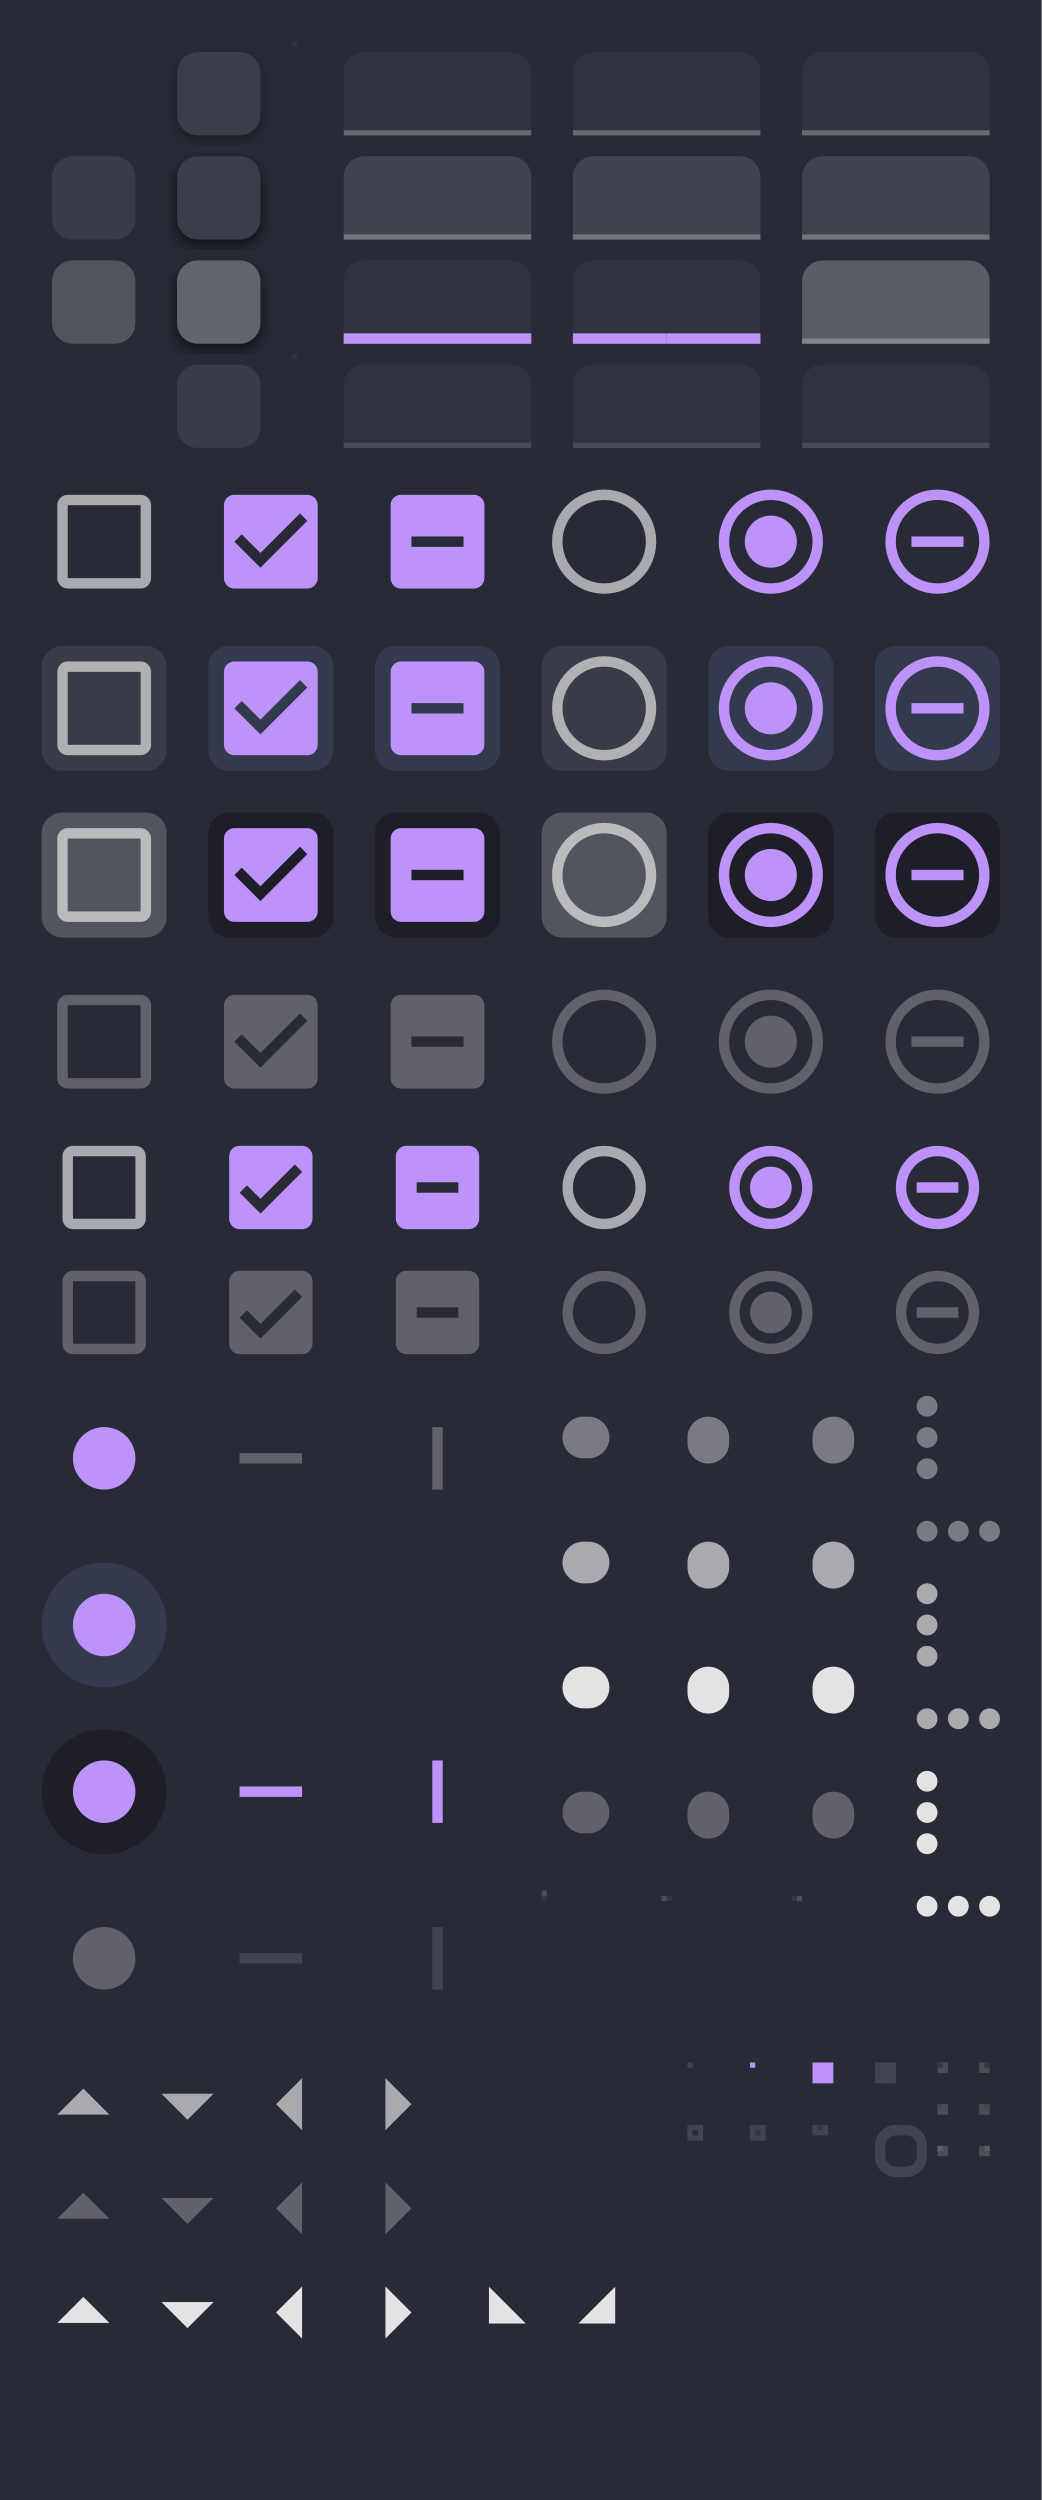
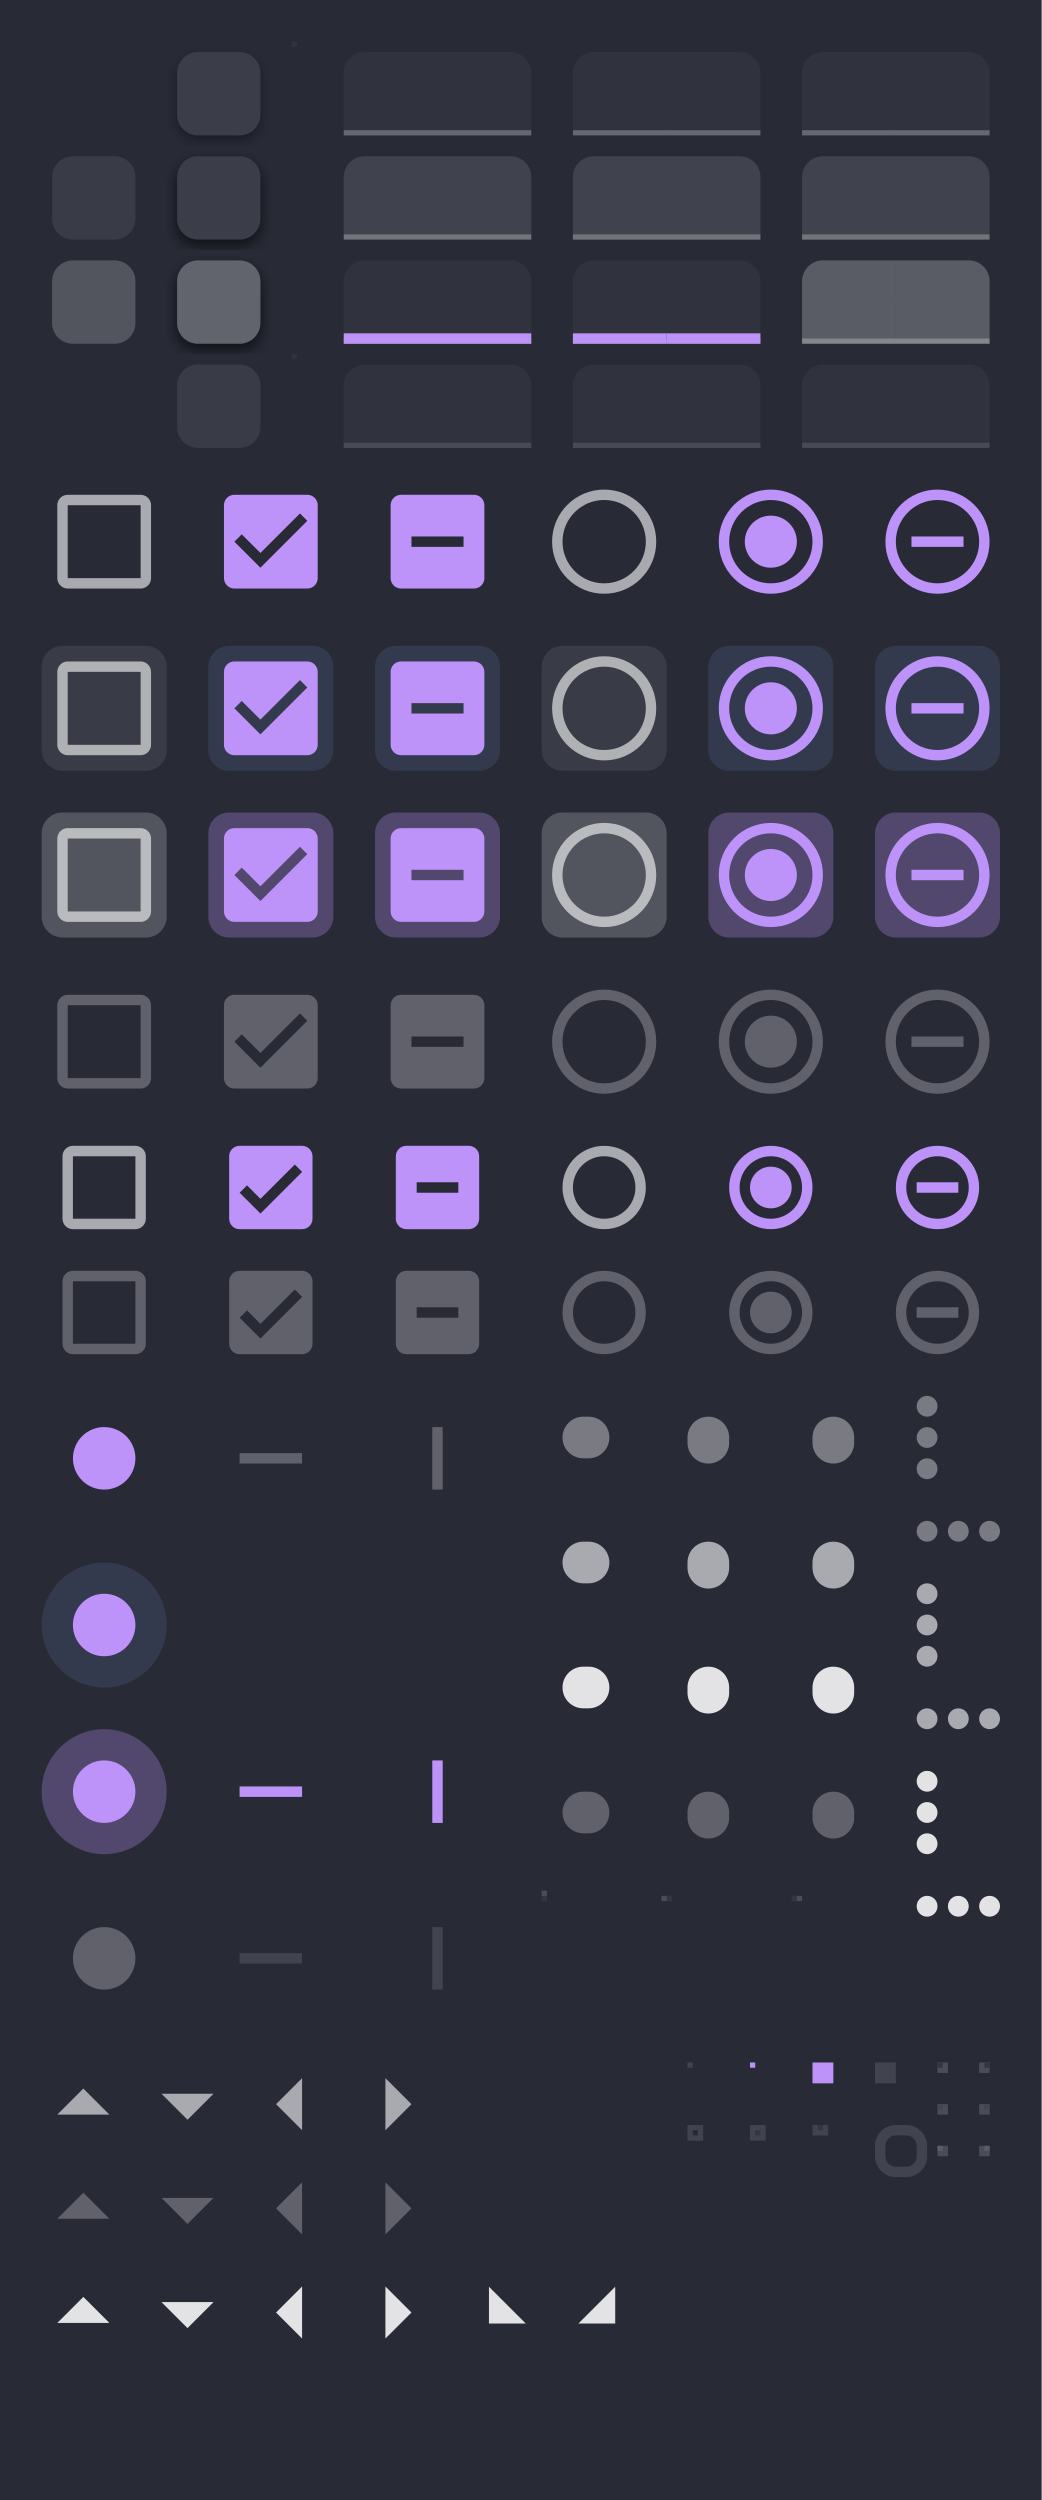
<svg xmlns="http://www.w3.org/2000/svg" xmlns:xlink="http://www.w3.org/1999/xlink" width="200" height="480" viewBox="0 0 200 480">
  <rect width="200" height="480" fill="url(#color-background)" />
  <defs>
    <linearGradient id="color-background">
      <stop offset="1" stop-color="#282A36" />
    </linearGradient>
    <linearGradient id="color-surface">
      <stop offset="1" stop-color="#3B3D48" />
    </linearGradient>
    <linearGradient id="color-base">
      <stop offset="1" stop-color="#333540" />
    </linearGradient>
    <linearGradient id="color-base-alt">
      <stop offset="1" stop-color="#333540" />
    </linearGradient>
    <linearGradient id="color-primary">
      <stop offset="1" stop-color="#BD93F9" />
    </linearGradient>
    <linearGradient id="color-text">
      <stop offset="1" stop-color="#ffffff" stop-opacity=".87" />
    </linearGradient>
    <linearGradient id="color-text-disabled">
      <stop offset="1" stop-color="#ffffff" stop-opacity=".38" />
    </linearGradient>
    <linearGradient id="color-text2">
      <stop offset="1" stop-color="#ffffff" stop-opacity=".6" />
    </linearGradient>
    <linearGradient id="color-text2-disabled">
      <stop offset="1" stop-color="#ffffff" stop-opacity=".26" />
    </linearGradient>
    <linearGradient id="color-stroke">
      <stop offset="1" stop-color="#ffffff" stop-opacity=".26" />
    </linearGradient>
    <linearGradient id="color-stroke-disabled">
      <stop offset="1" stop-color="#ffffff" stop-opacity=".12" />
    </linearGradient>
    <linearGradient id="color-divider">
      <stop offset="1" stop-color="#ffffff" stop-opacity=".12" />
    </linearGradient>
    <linearGradient id="color-fill">
      <stop offset="1" stop-color="#ffffff" stop-opacity=".08" />
    </linearGradient>
    <linearGradient id="color-entry-fill">
      <stop offset="1" stop-color="#ffffff" stop-opacity=".04" />
    </linearGradient>
    <linearGradient id="color-overlay-hover">
      <stop offset="1" stop-color="#ffffff" stop-opacity=".08" />
    </linearGradient>
    <linearGradient id="color-overlay-active">
      <stop offset="1" stop-color="#ffffff" stop-opacity=".2" />
    </linearGradient>
    <linearGradient id="color-overlay-primary-hover">
      <stop offset="1" stop-color="#8ab4f8" stop-opacity=".12" />
    </linearGradient>
    <linearGradient id="color-overlay-primary-active">
-       <stop offset="1" stop-color="BD93F9" stop-opacity=".28" />
+       <stop offset="1" stop-color="#BD93F9" stop-opacity=".28" />
    </linearGradient>
    <filter id="z1" color-interpolation-filters="sRGB" x="0" y="0" width="1" height="1">
      <feFlood flood-color="#000000" flood-opacity=".12" result="flood" />
      <feComposite operator="in" in="flood" in2="SourceGraphic" result="composite1" />
      <feGaussianBlur stdDeviation="1.5" in="composite1" result="blur" />
      <feOffset dx="0" dy="1" result="offset" />
      <feComposite in="SourceGraphic" in2="offset" result="fbSourceGraphic" />
      <feFlood flood-color="#000000" flood-opacity=".24" result="flood" />
      <feComposite operator="in" in="flood" in2="fbSourceGraphic" result="composite1" />
      <feGaussianBlur stdDeviation="1" in="composite1" result="blur" />
      <feOffset dx="0" dy="1" result="offset" />
      <feComposite in="fbSourceGraphic" in2="offset" result="composite2" />
    </filter>
    <clipPath id="top">
      <rect width="36" height="16" x="2" y="2" />
    </clipPath>
    <clipPath id="left">
      <rect width="20" height="20" />
    </clipPath>
    <clipPath id="right">
      <rect width="20" height="20" x="20" />
    </clipPath>
    <clipPath id="left-top">
      <rect width="20" height="10" />
    </clipPath>
    <clipPath id="left-bottom">
      <rect width="20" height="10" y="10" />
    </clipPath>
    <clipPath id="right-top">
      <rect width="20" height="10" x="20" />
    </clipPath>
    <clipPath id="right-bottom">
      <rect width="20" height="10" x="20" y="10" />
    </clipPath>
    <rect id="icon-size" width="16" height="16" fill="none" />
    <g id="base-button-box">
      <rect width="20" height="20" fill="none" />
      <rect x="2" y="2" width="16" height="16" rx="4" />
    </g>
    <g id="base-button">
      <use xlink:href="#base-button-box" fill="url(#color-surface)" filter="url(#z1)" />
    </g>
    <g id="base-button-hover">
      <use xlink:href="#base-button" filter="url(#z1)" />
    </g>
    <g id="base-button-active">
      <use xlink:href="#base-button-hover" />
      <use xlink:href="#base-button-box" fill="url(#color-overlay-active)" />
    </g>
    <g id="base-button-disabled">
      <use xlink:href="#base-button-box" fill="url(#color-fill)" />
    </g>
    <g id="base-entry-box">
      <rect width="40" height="20" fill="none" />
      <rect x="2" y="2" width="36" height="36" rx="4" clip-path="url(#top)" />
    </g>
    <g id="base-entry">
      <use xlink:href="#base-entry-box" fill="url(#color-entry-fill)" />
      <rect x="2" y="17" width="36" height="1" fill="url(#color-stroke)" />
    </g>
    <g id="base-entry-hover">
      <use xlink:href="#base-entry" />
      <use xlink:href="#base-entry-box" fill="url(#color-overlay-hover)" />
    </g>
    <g id="base-entry-active">
      <use xlink:href="#base-entry" />
      <use xlink:href="#base-entry-box" fill="url(#color-overlay-active)" />
    </g>
    <g id="base-entry-focus">
      <use xlink:href="#base-entry" />
      <rect x="2" y="16" width="36" height="2" fill="url(#color-primary)" />
    </g>
    <g id="base-entry-disabled">
      <use xlink:href="#base-entry-box" fill="url(#color-entry-fill)" />
      <rect x="2" y="17" width="36" height="1" fill="url(#color-stroke-disabled)" />
    </g>
    <rect id="button-fill" width="24" height="24" rx="4" />
    <g id="base-checkbox-unchecked">
      <path d="M19 5v14H5V5h14m0-2H5c-1.1 0-2 .9-2 2v14c0 1.1.9 2 2 2h14c1.1 0 2-.9 2-2V5c0-1.1-.9-2-2-2z" />
    </g>
    <g id="base-checkbox-checked">
      <path d="M19 3H5c-1.11 0-2 .9-2 2v14c0 1.1.89 2 2 2h14c1.11 0 2-.9 2-2V5c0-1.1-.89-2-2-2zm-9 14l-5-5 1.41-1.41L10 14.17l7.59-7.59L19 8l-9 9z" />
    </g>
    <g id="base-checkbox-mixed">
      <path d="M19 3H5c-1.1 0-2 .9-2 2v14c0 1.1.9 2 2 2h14c1.1 0 2-.9 2-2V5c0-1.1-.9-2-2-2zm-2 10H7v-2h10v2z" />
    </g>
    <g id="base-radio-unchecked">
      <path d="M12 2C6.48 2 2 6.48 2 12s4.48 10 10 10 10-4.48 10-10S17.52 2 12 2zm0 18c-4.42 0-8-3.58-8-8s3.58-8 8-8 8 3.58 8 8-3.58 8-8 8z" />
    </g>
    <g id="base-radio-checked">
      <path d="M12 7c-2.76 0-5 2.24-5 5s2.24 5 5 5 5-2.24 5-5-2.24-5-5-5zm0-5C6.48 2 2 6.48 2 12s4.48 10 10 10 10-4.48 10-10S17.52 2 12 2zm0 18c-4.42 0-8-3.58-8-8s3.58-8 8-8 8 3.58 8 8-3.58 8-8 8z" />
    </g>
    <g id="base-radio-mixed">
      <path d="M7 11v2h10v-2H7zm5-9C6.48 2 2 6.48 2 12s4.48 10 10 10 10-4.48 10-10S17.52 2 12 2zm0 18c-4.41 0-8-3.59-8-8s3.59-8 8-8 8 3.59 8 8-3.59 8-8 8z" />
    </g>
    <g id="base-menu-checkbox-unchecked">
      <use xlink:href="#icon-size" />
      <path d="M2 0a2 2 0 0 0-2 2v12a2 2 0 0 0 2 2h12a2 2 0 0 0 2-2V2a2 2 0 0 0-2-2H2zm0 2h12v12H2V2z" />
    </g>
    <g id="base-menu-checkbox-checked">
      <use xlink:href="#icon-size" />
      <path d="M2 0a2 2 0 0 0-2 2v12a2 2 0 0 0 2 2h12a2 2 0 0 0 2-2V2a2 2 0 0 0-2-2H2zm10.6 3.59L14.01 5l-8 8-4-4 1.41-1.41 2.59 2.59 6.59-6.59z" />
    </g>
    <g id="base-menu-checkbox-mixed">
      <use xlink:href="#icon-size" />
      <path d="M2 0a2 2 0 0 0-2 2v12a2 2 0 0 0 2 2h12a2 2 0 0 0 2-2V2a2 2 0 0 0-2-2H2zm2 7h8v2H4V7z" />
    </g>
    <g id="base-menu-radio-unchecked">
      <use xlink:href="#icon-size" />
      <path d="M8 0a8 8 0 0 0-8 8 8 8 0 0 0 8 8 8 8 0 0 0 8-8 8 8 0 0 0-8-8zm0 2a6 6 0 0 1 6 6 6 6 0 0 1-6 6 6 6 0 0 1-6-6 6 6 0 0 1 6-6z" />
    </g>
    <g id="base-menu-radio-checked">
      <use xlink:href="#icon-size" />
      <path d="M8 0a8 8 0 0 0-8 8 8 8 0 0 0 8 8 8 8 0 0 0 8-8 8 8 0 0 0-8-8zm0 2a6 6 0 0 1 6 6 6 6 0 0 1-6 6 6 6 0 0 1-6-6 6 6 0 0 1 6-6zm0 2a4 4 0 0 0-4 4 4 4 0 0 0 4 4 4 4 0 0 0 4-4 4 4 0 0 0-4-4z" />
    </g>
    <g id="base-menu-radio-mixed">
      <use xlink:href="#icon-size" />
      <path d="M8 0a8 8 0 0 0-8 8 8 8 0 0 0 8 8 8 8 0 0 0 8-8 8 8 0 0 0-8-8zm0 2a6 6 0 0 1 6 6 6 6 0 0 1-6 6 6 6 0 0 1-6-6 6 6 0 0 1 6-6zM4 7v2h8V7H4z" />
    </g>
    <g id="base-scale-horz-trough">
      <rect width="24" height="24" fill="none" />
      <rect x="6" y="11" width="12" height="2" />
    </g>
    <g id="base-scale-vert-trough">
      <use xlink:href="#base-scale-horz-trough" transform="rotate(90 12 12)" />
    </g>
    <g id="base-scrollbar-horz-slider">
      <rect y="-1" width="17" height="17" fill="none" />
      <rect x="4" y="4" width="9" height="8" rx="4" />
    </g>
    <g id="base-scrollbar-horz-trough">
      <rect y="-1" width="1" height="2" fill="url(#color-base)" />
      <rect y="-1" width="1" height="1" fill="url(#color-divider)" />
    </g>
    <g id="base-scrollbar-vert-ltr-slider">
      <use xlink:href="#base-scrollbar-horz-slider" transform="rotate(-90 8.5 8.5)" />
    </g>
    <g id="base-scrollbar-vert-ltr-trough">
      <use xlink:href="#base-scrollbar-horz-trough" transform="rotate(-90 .5 .5)" />
    </g>
    <g id="base-scrollbar-vert-rtl-slider">
      <use xlink:href="#base-scrollbar-horz-slider" transform="rotate(90 8 8)" />
    </g>
    <g id="base-scrollbar-vert-rtl-trough">
      <use xlink:href="#base-scrollbar-horz-trough" transform="rotate(90 .5 .5)" />
    </g>
    <g id="base-handle-horz">
      <circle cx="2" cy="2" r="2" />
      <circle cx="8" cy="2" r="2" />
      <circle cx="14" cy="2" r="2" />
    </g>
    <g id="base-handle-vert">
      <use xlink:href="#base-handle-horz" transform="rotate(90 2 2)" />
    </g>
    <path id="pan-path" d="M13 6l-5 5-5-5z" />
    <g id="base-pan-down">
      <use xlink:href="#icon-size" />
      <use xlink:href="#pan-path" />
    </g>
    <g id="base-pan-up">
      <use xlink:href="#icon-size" />
      <use xlink:href="#pan-path" transform="rotate(180 8 8)" />
    </g>
    <g id="base-pan-left">
      <use xlink:href="#icon-size" />
      <use xlink:href="#pan-path" transform="rotate(90 8 8)" />
    </g>
    <g id="base-pan-right">
      <use xlink:href="#icon-size" />
      <use xlink:href="#pan-path" transform="rotate(-90 8 8)" />
    </g>
    <g id="base-pan-left-semi">
      <use xlink:href="#icon-size" />
      <use xlink:href="#pan-path" transform="rotate(45 8 8)" />
    </g>
    <g id="base-pan-right-semi">
      <use xlink:href="#icon-size" />
      <use xlink:href="#pan-path" transform="rotate(-45 8 8)" />
    </g>
    <g id="base-treeview-ltr-button">
      <rect width="2" height="2" fill="url(#color-base)" />
      <rect width="2" height="2" fill="url(#color-divider)" />
      <rect width="1" height="1" fill="url(#color-base)" />
      <rect width="1" height="1" />
    </g>
    <g id="base-treeview-rtl-button">
      <use xlink:href="#base-treeview-ltr-button" transform="scale(-1 1)" />
    </g>
  </defs>
  <g id="flat-button" transform="translate(8 8)">
    <use xlink:href="#base-button-box" fill="none" />
  </g>
  <g id="flat-button-hover" transform="translate(8 28)">
    <use xlink:href="#base-button-box" fill="url(#color-overlay-hover)" />
  </g>
  <g id="flat-button-active" transform="translate(8 48)">
    <use xlink:href="#base-button-box" fill="url(#color-overlay-active)" />
  </g>
  <g id="flat-button-disabled" transform="translate(8 68)">
    <use xlink:href="#base-button-box" fill="none" />
  </g>
  <g id="button" transform="translate(32 8)">
    <use xlink:href="#base-button" />
  </g>
  <g id="button-hover" transform="translate(32 28)">
    <use xlink:href="#base-button-hover" />
  </g>
  <g id="button-active" transform="translate(32 48)">
    <use xlink:href="#base-button-active" />
  </g>
  <g id="button-disabled" transform="translate(32 68)">
    <use xlink:href="#base-button-disabled" />
  </g>
  <g id="entry-background" transform="translate(56 8)">
    <rect width="1" height="1" fill="url(#color-entry-fill)" />
  </g>
  <g id="entry-background-disabled" transform="translate(56 68)">
    <rect width="1" height="1" fill="url(#color-entry-fill)" />
  </g>
  <g id="entry" transform="translate(64 8)">
    <use xlink:href="#base-entry" />
  </g>
  <g id="entry-hover" transform="translate(64 28)">
    <use xlink:href="#base-entry-hover" />
  </g>
  <g id="entry-active" transform="translate(64 48)">
    <use xlink:href="#base-entry-focus" />
  </g>
  <g id="entry-disabled" transform="translate(64 68)">
    <use xlink:href="#base-entry-disabled" />
  </g>
  <g id="combo-left-entry" transform="translate(108 8)">
    <use xlink:href="#base-entry" clip-path="url(#left)" />
  </g>
  <g id="combo-left-entry-hover" transform="translate(108 28)">
    <use xlink:href="#base-entry-hover" clip-path="url(#left)" />
  </g>
  <g id="combo-left-entry-active" transform="translate(108 48)">
    <use xlink:href="#base-entry-focus" clip-path="url(#left)" />
  </g>
  <g id="combo-left-entry-disabled" transform="translate(108 68)">
    <use xlink:href="#base-entry-disabled" clip-path="url(#left)" />
  </g>
  <g id="combo-right-entry" transform="translate(108 8)">
    <use xlink:href="#base-entry" clip-path="url(#right)" />
  </g>
  <g id="combo-right-entry-hover" transform="translate(108 28)">
    <use xlink:href="#base-entry-hover" clip-path="url(#right)" />
  </g>
  <g id="combo-right-entry-active" transform="translate(108 48)">
    <use xlink:href="#base-entry-focus" clip-path="url(#right)" />
  </g>
  <g id="combo-right-entry-disabled" transform="translate(108 68)">
    <use xlink:href="#base-entry-disabled" clip-path="url(#right)" />
  </g>
  <g id="spin-rtl-up" transform="translate(152 8)">
    <use xlink:href="#base-entry" clip-path="url(#left-top)" />
  </g>
  <g id="spin-rtl-up-hover" transform="translate(152 28)">
    <use xlink:href="#base-entry-hover" clip-path="url(#left-top)" />
  </g>
  <g id="spin-rtl-up-active" transform="translate(152 48)">
    <use xlink:href="#base-entry-active" clip-path="url(#left-top)" />
  </g>
  <g id="spin-rtl-up-disabled" transform="translate(152 68)">
    <use xlink:href="#base-entry-disabled" clip-path="url(#left-top)" />
  </g>
  <g id="spin-rtl-down" transform="translate(152 8)">
    <use xlink:href="#base-entry" clip-path="url(#left-bottom)" />
  </g>
  <g id="spin-rtl-down-hover" transform="translate(152 28)">
    <use xlink:href="#base-entry-hover" clip-path="url(#left-bottom)" />
  </g>
  <g id="spin-rtl-down-active" transform="translate(152 48)">
    <use xlink:href="#base-entry-active" clip-path="url(#left-bottom)" />
  </g>
  <g id="spin-rtl-down-disabled" transform="translate(152 68)">
    <use xlink:href="#base-entry-disabled" clip-path="url(#left-bottom)" />
  </g>
  <g id="spin-ltr-up" transform="translate(152 8)">
    <use xlink:href="#base-entry" clip-path="url(#right-top)" />
  </g>
  <g id="spin-ltr-up-hover" transform="translate(152 28)">
    <use xlink:href="#base-entry-hover" clip-path="url(#right-top)" />
  </g>
  <g id="spin-ltr-up-active" transform="translate(152 48)">
    <use xlink:href="#base-entry-active" clip-path="url(#right-top)" />
  </g>
  <g id="spin-ltr-up-disabled" transform="translate(152 68)">
    <use xlink:href="#base-entry-disabled" clip-path="url(#right-top)" />
  </g>
  <g id="spin-ltr-down" transform="translate(152 8)">
    <use xlink:href="#base-entry" clip-path="url(#right-bottom)" />
  </g>
  <g id="spin-ltr-down-hover" transform="translate(152 28)">
    <use xlink:href="#base-entry-hover" clip-path="url(#right-bottom)" />
  </g>
  <g id="spin-ltr-down-active" transform="translate(152 48)">
    <use xlink:href="#base-entry-active" clip-path="url(#right-bottom)" />
  </g>
  <g id="spin-ltr-down-disabled" transform="translate(152 68)">
    <use xlink:href="#base-entry-disabled" clip-path="url(#right-bottom)" />
  </g>
  <g id="checkbox-unchecked" transform="translate(8 92)">
    <use xlink:href="#button-fill" fill="none" />
    <use xlink:href="#base-checkbox-unchecked" fill="url(#color-text2)" />
  </g>
  <g id="checkbox-unchecked-hover" transform="translate(8 124)">
    <use xlink:href="#button-fill" fill="url(#color-overlay-hover)" />
    <use xlink:href="#base-checkbox-unchecked" fill="url(#color-text2)" />
  </g>
  <g id="checkbox-unchecked-active" transform="translate(8 156)">
    <use xlink:href="#button-fill" fill="url(#color-overlay-active)" />
    <use xlink:href="#base-checkbox-unchecked" fill="url(#color-text2)" />
  </g>
  <g id="checkbox-unchecked-disabled" transform="translate(8 188)">
    <use xlink:href="#button-fill" fill="none" />
    <use xlink:href="#base-checkbox-unchecked" fill="url(#color-text2-disabled)" />
  </g>
  <g id="checkbox-checked" transform="translate(40 92)">
    <use xlink:href="#button-fill" fill="none" />
    <use xlink:href="#base-checkbox-checked" fill="url(#color-primary)" />
  </g>
  <g id="checkbox-checked-hover" transform="translate(40 124)">
    <use xlink:href="#button-fill" fill="url(#color-overlay-primary-hover)" />
    <use xlink:href="#base-checkbox-checked" fill="url(#color-primary)" />
  </g>
  <g id="checkbox-checked-active" transform="translate(40 156)">
    <use xlink:href="#button-fill" fill="url(#color-overlay-primary-active)" />
    <use xlink:href="#base-checkbox-checked" fill="url(#color-primary)" />
  </g>
  <g id="checkbox-checked-disabled" transform="translate(40 188)">
    <use xlink:href="#button-fill" fill="none" />
    <use xlink:href="#base-checkbox-checked" fill="url(#color-text2-disabled)" />
  </g>
  <g id="checkbox-mixed" transform="translate(72 92)">
    <use xlink:href="#button-fill" fill="none" />
    <use xlink:href="#base-checkbox-mixed" fill="url(#color-primary)" />
  </g>
  <g id="checkbox-mixed-hover" transform="translate(72 124)">
    <use xlink:href="#button-fill" fill="url(#color-overlay-primary-hover)" />
    <use xlink:href="#base-checkbox-mixed" fill="url(#color-primary)" />
  </g>
  <g id="checkbox-mixed-active" transform="translate(72 156)">
    <use xlink:href="#button-fill" fill="url(#color-overlay-primary-active)" />
    <use xlink:href="#base-checkbox-mixed" fill="url(#color-primary)" />
  </g>
  <g id="checkbox-mixed-disabled" transform="translate(72 188)">
    <use xlink:href="#button-fill" fill="none" />
    <use xlink:href="#base-checkbox-mixed" fill="url(#color-text2-disabled)" />
  </g>
  <g id="radio-unchecked" transform="translate(104 92)">
    <use xlink:href="#button-fill" fill="none" />
    <use xlink:href="#base-radio-unchecked" fill="url(#color-text2)" />
  </g>
  <g id="radio-unchecked-hover" transform="translate(104 124)">
    <use xlink:href="#button-fill" fill="url(#color-overlay-hover)" />
    <use xlink:href="#base-radio-unchecked" fill="url(#color-text2)" />
  </g>
  <g id="radio-unchecked-active" transform="translate(104 156)">
    <use xlink:href="#button-fill" fill="url(#color-overlay-active)" />
    <use xlink:href="#base-radio-unchecked" fill="url(#color-text2)" />
  </g>
  <g id="radio-unchecked-disabled" transform="translate(104 188)">
    <use xlink:href="#button-fill" fill="none" />
    <use xlink:href="#base-radio-unchecked" fill="url(#color-text2-disabled)" />
  </g>
  <g id="radio-checked" transform="translate(136 92)">
    <use xlink:href="#button-fill" fill="none" />
    <use xlink:href="#base-radio-checked" fill="url(#color-primary)" />
  </g>
  <g id="radio-checked-hover" transform="translate(136 124)">
    <use xlink:href="#button-fill" fill="url(#color-overlay-primary-hover)" />
    <use xlink:href="#base-radio-checked" fill="url(#color-primary)" />
  </g>
  <g id="radio-checked-active" transform="translate(136 156)">
    <use xlink:href="#button-fill" fill="url(#color-overlay-primary-active)" />
    <use xlink:href="#base-radio-checked" fill="url(#color-primary)" />
  </g>
  <g id="radio-checked-disabled" transform="translate(136 188)">
    <use xlink:href="#button-fill" fill="none" />
    <use xlink:href="#base-radio-checked" fill="url(#color-text2-disabled)" />
  </g>
  <g id="radio-mixed" transform="translate(168 92)">
    <use xlink:href="#button-fill" fill="none" />
    <use xlink:href="#base-radio-mixed" fill="url(#color-primary)" />
  </g>
  <g id="radio-mixed-hover" transform="translate(168 124)">
    <use xlink:href="#button-fill" fill="url(#color-overlay-primary-hover)" />
    <use xlink:href="#base-radio-mixed" fill="url(#color-primary)" />
  </g>
  <g id="radio-mixed-active" transform="translate(168 156)">
    <use xlink:href="#button-fill" fill="url(#color-overlay-primary-active)" />
    <use xlink:href="#base-radio-mixed" fill="url(#color-primary)" />
  </g>
  <g id="radio-mixed-disabled" transform="translate(168 188)">
    <use xlink:href="#button-fill" fill="none" />
    <use xlink:href="#base-radio-mixed" fill="url(#color-text2-disabled)" />
  </g>
  <g id="menu-checkbox-unchecked" transform="translate(12 220)">
    <use xlink:href="#base-menu-checkbox-unchecked" fill="url(#color-text2)" />
  </g>
  <g id="menu-checkbox-unchecked-disabled" transform="translate(12 244)">
    <use xlink:href="#base-menu-checkbox-unchecked" fill="url(#color-text2-disabled)" />
  </g>
  <g id="menu-checkbox-checked" transform="translate(44 220)">
    <use xlink:href="#base-menu-checkbox-checked" fill="url(#color-primary)" />
  </g>
  <g id="menu-checkbox-checked-disabled" transform="translate(44 244)">
    <use xlink:href="#base-menu-checkbox-checked" fill="url(#color-text2-disabled)" />
  </g>
  <g id="menu-checkbox-mixed" transform="translate(76 220)">
    <use xlink:href="#base-menu-checkbox-mixed" fill="url(#color-primary)" />
  </g>
  <g id="menu-checkbox-mixed-disabled" transform="translate(76 244)">
    <use xlink:href="#base-menu-checkbox-mixed" fill="url(#color-text2-disabled)" />
  </g>
  <g id="menu-radio-unchecked" transform="translate(108 220)">
    <use xlink:href="#base-menu-radio-unchecked" fill="url(#color-text2)" />
  </g>
  <g id="menu-radio-unchecked-disabled" transform="translate(108 244)">
    <use xlink:href="#base-menu-radio-unchecked" fill="url(#color-text2-disabled)" />
  </g>
  <g id="menu-radio-checked" transform="translate(140 220)">
    <use xlink:href="#base-menu-radio-checked" fill="url(#color-primary)" />
  </g>
  <g id="menu-radio-checked-disabled" transform="translate(140 244)">
    <use xlink:href="#base-menu-radio-checked" fill="url(#color-text2-disabled)" />
  </g>
  <g id="menu-radio-mixed" transform="translate(172 220)">
    <use xlink:href="#base-menu-radio-mixed" fill="url(#color-primary)" />
  </g>
  <g id="menu-radio-mixed-disabled" transform="translate(172 244)">
    <use xlink:href="#base-menu-radio-mixed" fill="url(#color-text2-disabled)" />
  </g>
  <g id="scale-slider" transform="translate(8 268)">
    <circle cx="12" cy="12" r="12" fill="none" />
    <circle cx="12" cy="12" r="6" fill="url(#color-primary)" />
  </g>
  <g id="scale-slider-hover" transform="translate(8 300)">
    <circle cx="12" cy="12" r="12" fill="url(#color-overlay-primary-hover)" />
    <circle cx="12" cy="12" r="6" fill="url(#color-primary)" />
  </g>
  <g id="scale-slider-active" transform="translate(8 332)">
    <circle cx="12" cy="12" r="12" fill="url(#color-overlay-primary-active)" />
    <circle cx="12" cy="12" r="6" fill="url(#color-primary)" />
  </g>
  <g id="scale-slider-disabled" transform="translate(8 364)">
    <circle cx="12" cy="12" r="12" fill="none" />
    <circle cx="12" cy="12" r="6" fill="url(#color-background)" />
    <circle cx="12" cy="12" r="6" fill="url(#color-text2-disabled)" />
  </g>
  <g id="scale-horz-trough" transform="translate(40 268)">
    <use xlink:href="#base-scale-horz-trough" fill="url(#color-stroke)" />
  </g>
  <g id="scale-horz-trough-active" transform="translate(40 332)">
    <use xlink:href="#base-scale-horz-trough" fill="url(#color-primary)" />
  </g>
  <g id="scale-horz-trough-disabled" transform="translate(40 364)">
    <use xlink:href="#base-scale-horz-trough" fill="url(#color-stroke-disabled)" />
  </g>
  <g id="scale-vert-trough" transform="translate(72 268)">
    <use xlink:href="#base-scale-vert-trough" fill="url(#color-stroke)" />
  </g>
  <g id="scale-vert-trough-active" transform="translate(72 332)">
    <use xlink:href="#base-scale-vert-trough" fill="url(#color-primary)" />
  </g>
  <g id="scale-vert-trough-disabled" transform="translate(72 364)">
    <use xlink:href="#base-scale-vert-trough" fill="url(#color-stroke-disabled)" />
  </g>
  <g id="scrollbar-horz-slider" transform="translate(104 268)">
    <use xlink:href="#base-scrollbar-horz-slider" fill="url(#color-text-disabled)" />
  </g>
  <g id="scrollbar-horz-slider-hover" transform="translate(104 292)">
    <use xlink:href="#base-scrollbar-horz-slider" fill="url(#color-text2)" />
  </g>
  <g id="scrollbar-horz-slider-active" transform="translate(104 316)">
    <use xlink:href="#base-scrollbar-horz-slider" fill="url(#color-text)" />
  </g>
  <g id="scrollbar-horz-slider-disabled" transform="translate(104 340)">
    <use xlink:href="#base-scrollbar-horz-slider" fill="url(#color-text2-disabled)" />
  </g>
  <g id="scrollbar-horz-trough" transform="translate(104 364)">
    <use xlink:href="#base-scrollbar-horz-trough" />
  </g>
  <g id="scrollbar-vert-ltr-slider" transform="translate(128 268)">
    <use xlink:href="#base-scrollbar-vert-ltr-slider" fill="url(#color-text-disabled)" />
  </g>
  <g id="scrollbar-vert-ltr-slider-hover" transform="translate(128 292)">
    <use xlink:href="#base-scrollbar-vert-ltr-slider" fill="url(#color-text2)" />
  </g>
  <g id="scrollbar-vert-ltr-slider-active" transform="translate(128 316)">
    <use xlink:href="#base-scrollbar-vert-ltr-slider" fill="url(#color-text)" />
  </g>
  <g id="scrollbar-vert-ltr-slider-disabled" transform="translate(128 340)">
    <use xlink:href="#base-scrollbar-vert-ltr-slider" fill="url(#color-text2-disabled)" />
  </g>
  <g id="scrollbar-vert-ltr-trough" transform="translate(128 364)">
    <use xlink:href="#base-scrollbar-vert-ltr-trough" />
  </g>
  <g id="scrollbar-vert-rtl-slider" transform="translate(152 268)">
    <use xlink:href="#base-scrollbar-vert-rtl-slider" fill="url(#color-text-disabled)" />
  </g>
  <g id="scrollbar-vert-rtl-slider-hover" transform="translate(152 292)">
    <use xlink:href="#base-scrollbar-vert-rtl-slider" fill="url(#color-text2)" />
  </g>
  <g id="scrollbar-vert-rtl-slider-active" transform="translate(152 316)">
    <use xlink:href="#base-scrollbar-vert-rtl-slider" fill="url(#color-text)" />
  </g>
  <g id="scrollbar-vert-rtl-slider-disabled" transform="translate(152 340)">
    <use xlink:href="#base-scrollbar-vert-rtl-slider" fill="url(#color-text2-disabled)" />
  </g>
  <g id="scrollbar-vert-rtl-trough" transform="translate(152 364)">
    <use xlink:href="#base-scrollbar-vert-rtl-trough" />
  </g>
  <g id="handle-horz" transform="translate(176 292)">
    <use xlink:href="#base-handle-horz" fill="url(#color-text-disabled)" />
  </g>
  <g id="handle-horz-hover" transform="translate(176 328)">
    <use xlink:href="#base-handle-horz" fill="url(#color-text2)" />
  </g>
  <g id="handle-horz-active" transform="translate(176 364)">
    <use xlink:href="#base-handle-horz" fill="url(#color-text)" />
  </g>
  <g id="handle-vert" transform="translate(176 268)">
    <use xlink:href="#base-handle-vert" fill="url(#color-text-disabled)" />
  </g>
  <g id="handle-vert-hover" transform="translate(176 304)">
    <use xlink:href="#base-handle-vert" fill="url(#color-text2)" />
  </g>
  <g id="handle-vert-active" transform="translate(176 340)">
    <use xlink:href="#base-handle-vert" fill="url(#color-text)" />
  </g>
  <g id="pan-up" transform="translate(8 396)">
    <use xlink:href="#base-pan-up" fill="url(#color-text2)" />
  </g>
  <g id="pan-up-disabled" transform="translate(8 416)">
    <use xlink:href="#base-pan-up" fill="url(#color-text2-disabled)" />
  </g>
  <g id="pan-up-alt" transform="translate(8 436)">
    <use xlink:href="#base-pan-up" fill="url(#color-text)" />
  </g>
  <g id="pan-down" transform="translate(28 396)">
    <use xlink:href="#base-pan-down" fill="url(#color-text2)" />
  </g>
  <g id="pan-down-disabled" transform="translate(28 416)">
    <use xlink:href="#base-pan-down" fill="url(#color-text2-disabled)" />
  </g>
  <g id="pan-down-alt" transform="translate(28 436)">
    <use xlink:href="#base-pan-down" fill="url(#color-text)" />
  </g>
  <g id="pan-left" transform="translate(48 396)">
    <use xlink:href="#base-pan-left" fill="url(#color-text2)" />
  </g>
  <g id="pan-left-disabled" transform="translate(48 416)">
    <use xlink:href="#base-pan-left" fill="url(#color-text2-disabled)" />
  </g>
  <g id="pan-left-alt" transform="translate(48 436)">
    <use xlink:href="#base-pan-left" fill="url(#color-text)" />
  </g>
  <g id="pan-right" transform="translate(68 396)">
    <use xlink:href="#base-pan-right" fill="url(#color-text2)" />
  </g>
  <g id="pan-right-disabled" transform="translate(68 416)">
    <use xlink:href="#base-pan-right" fill="url(#color-text2-disabled)" />
  </g>
  <g id="pan-right-alt" transform="translate(68 436)">
    <use xlink:href="#base-pan-right" fill="url(#color-text)" />
  </g>
  <g id="pan-left-semi" transform="translate(88 436)">
    <use xlink:href="#base-pan-left-semi" fill="url(#color-text)" />
  </g>
  <g id="pan-right-semi" transform="translate(108 436)">
    <use xlink:href="#base-pan-right-semi" fill="url(#color-text)" />
  </g>
  <g id="border" transform="translate(132 396)">
    <rect width="1" height="1" fill="url(#color-divider)" />
  </g>
  <g id="tab" transform="translate(144 396)">
    <rect width="1" height="1" fill="url(#color-primary)" />
  </g>
  <g id="progressbar-progress" transform="translate(156 396)">
    <rect width="4" height="4" fill="url(#color-primary)" />
  </g>
  <g id="progressbar-trough" transform="translate(168 396)">
    <rect width="4" height="4" fill="url(#color-background)" />
    <rect width="4" height="4" fill="url(#color-stroke-disabled)" />
  </g>
  <g id="frame" transform="translate(132 408)">
    <rect x=".5" y=".5" width="2" height="2" fill="none" stroke="url(#color-divider)" stroke-width="1" />
  </g>
  <g id="frame-notebook" transform="translate(144 408)">
    <rect width="3" height="3" fill="url(#color-divider)" />
    <rect x="1" y="1" width="1" height="1" fill="url(#color-base)" />
  </g>
  <g id="frame-inline" transform="translate(156 408)">
    <rect width="3" height="2" fill="url(#color-divider)" />
    <rect x="1" width="1" height="1" fill="url(#color-base-alt)" />
  </g>
  <g id="focus" transform="translate(168 408)">
    <rect x="1" y="1" width="8" height="8" rx="3" fill="none" stroke="url(#color-divider)" stroke-width="2" />
  </g>
  <g id="treeview-ltr-button" transform="translate(180 396)">
    <use xlink:href="#base-treeview-ltr-button" fill="none" />
  </g>
  <g id="treeview-ltr-button-hover" transform="translate(180 404)">
    <use xlink:href="#base-treeview-ltr-button" fill="url(#color-overlay-hover)" />
  </g>
  <g id="treeview-ltr-button-active" transform="translate(180 412)">
    <use xlink:href="#base-treeview-ltr-button" fill="url(#color-overlay-active)" />
  </g>
  <g id="treeview-rtl-button" transform="translate(190 396)">
    <use xlink:href="#base-treeview-rtl-button" fill="none" />
  </g>
  <g id="treeview-rtl-button-hover" transform="translate(190 404)">
    <use xlink:href="#base-treeview-rtl-button" fill="url(#color-overlay-hover)" />
  </g>
  <g id="treeview-rtl-button-active" transform="translate(190 412)">
    <use xlink:href="#base-treeview-rtl-button" fill="url(#color-overlay-active)" />
  </g>
</svg>
